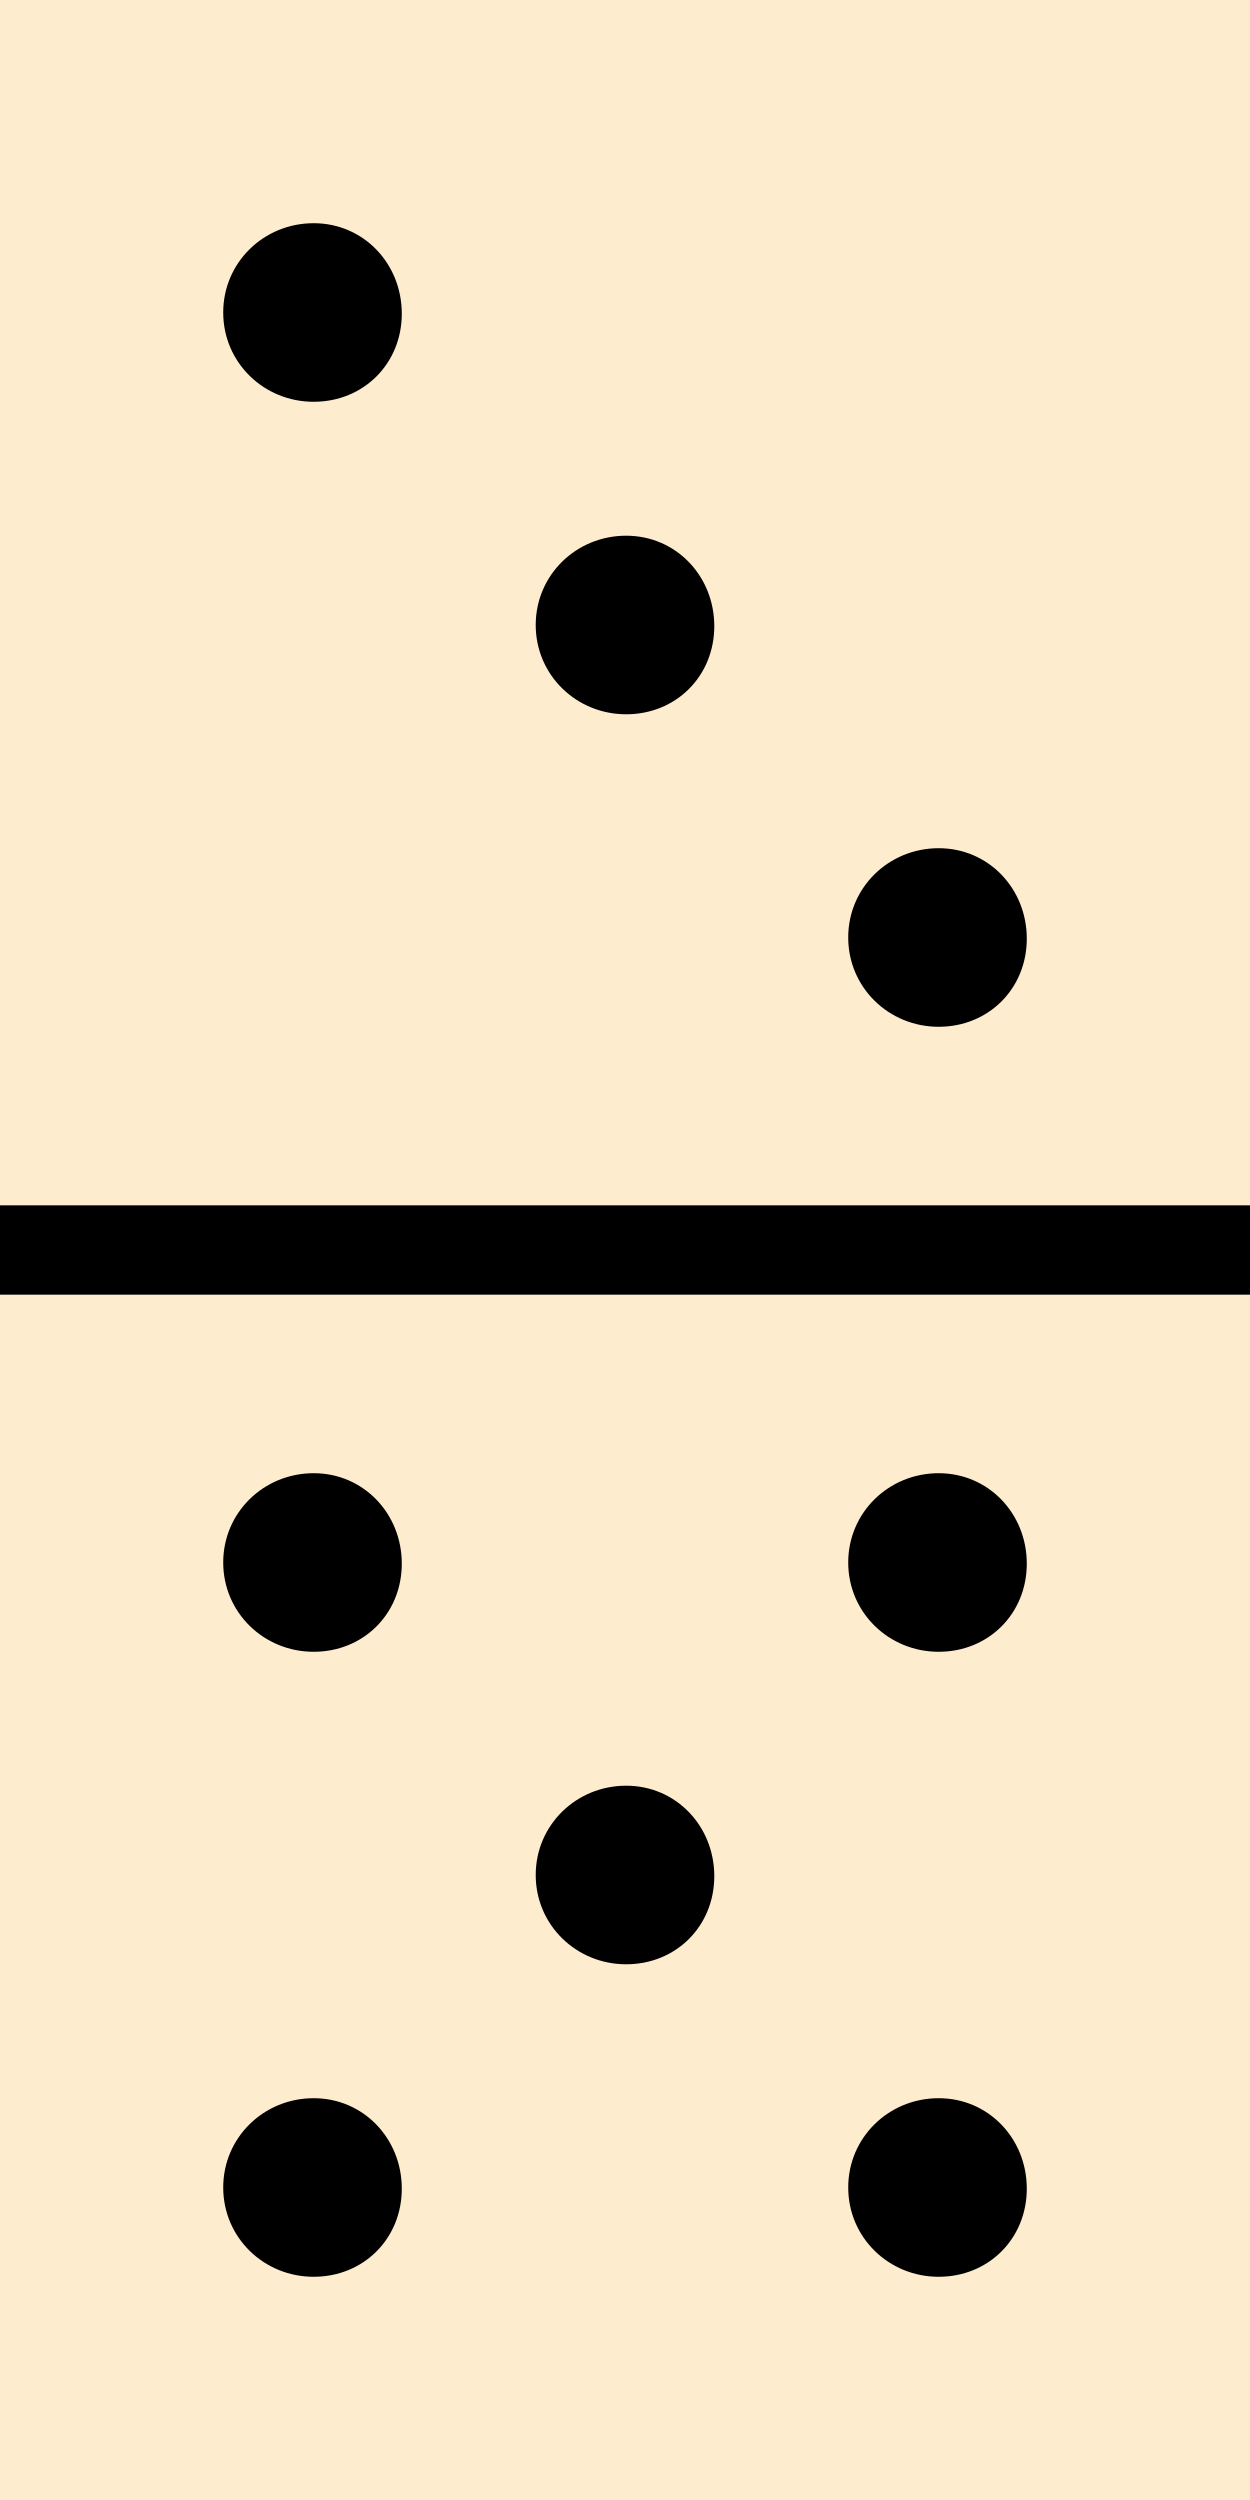
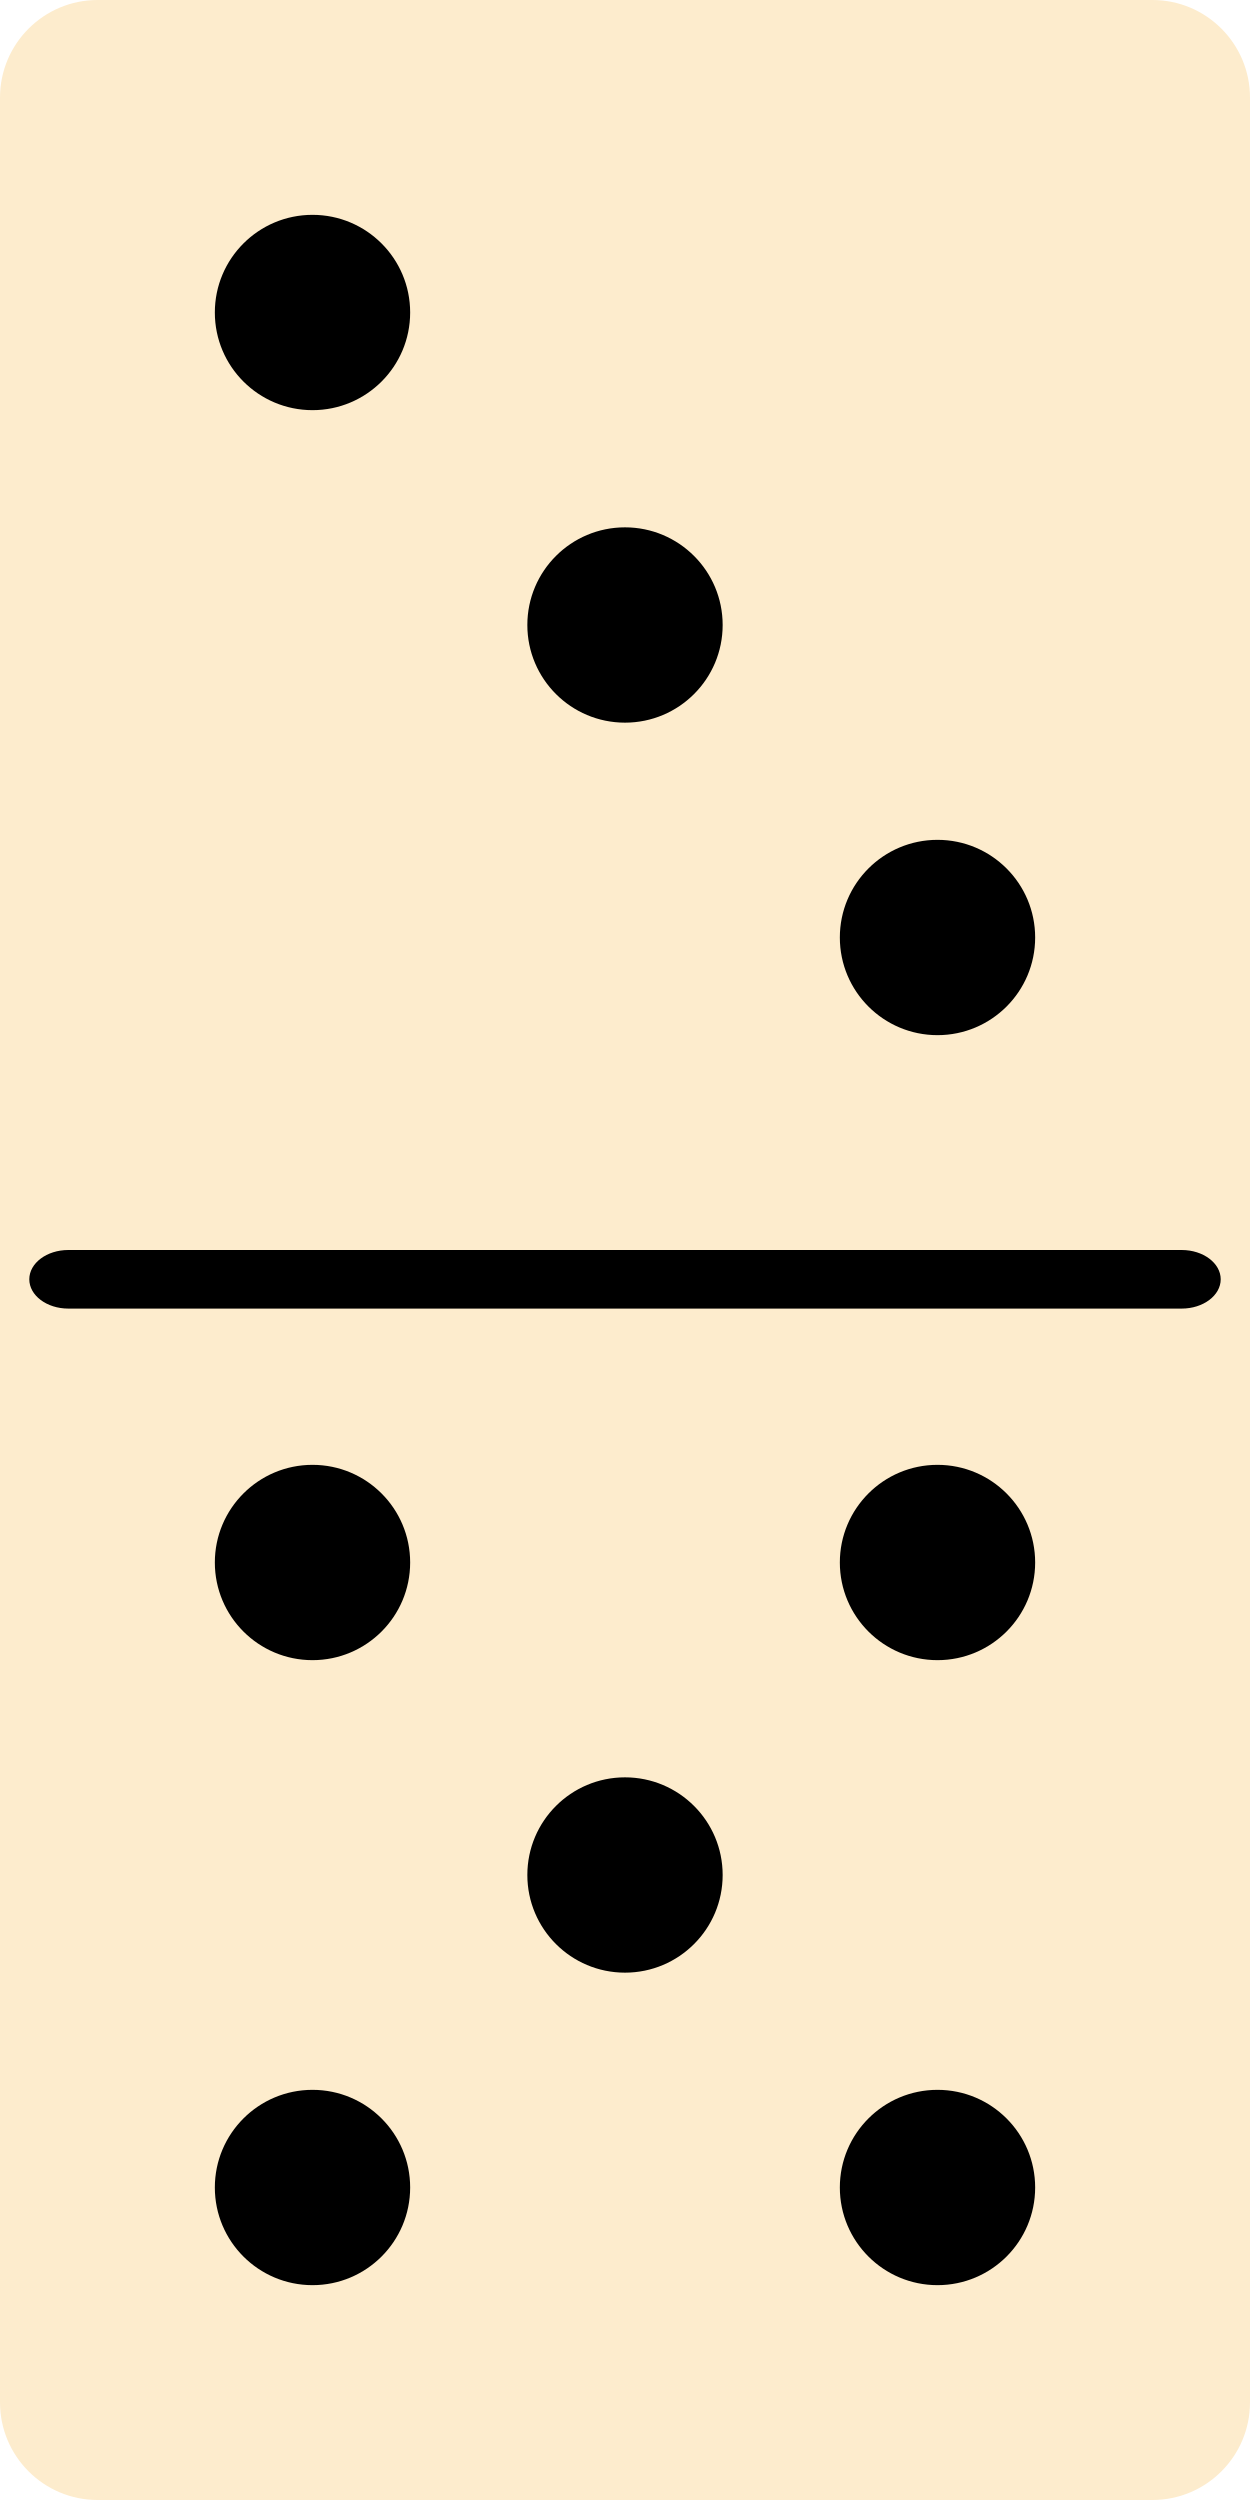
<svg xmlns="http://www.w3.org/2000/svg" viewBox="128 0 256 512" xml:space="preserve">
-   <path style="fill:#fdeccd" d="M128 512h256V0H128z" />
-   <path d="M384 265.143v-18.286H128v18.286zm-45.714-72.907c0-10.231-7.817-18.523-18.048-18.523s-18.523 8.055-18.523 18.286 8.293 18.286 18.523 18.286 18.048-7.818 18.048-18.049m-64-64c0-10.231-7.817-18.523-18.048-18.523s-18.523 8.055-18.523 18.286 8.293 18.286 18.523 18.286 18.048-7.818 18.048-18.049m-64-64c0-10.231-7.817-18.523-18.048-18.523s-18.523 8.055-18.523 18.286 8.293 18.286 18.523 18.286c10.231-.001 18.048-7.818 18.048-18.049m0 256c0-10.231-7.817-18.523-18.048-18.523s-18.523 8.055-18.523 18.286 8.293 18.286 18.523 18.286c10.231-.001 18.048-7.818 18.048-18.049m0 128c0-10.231-7.817-18.523-18.048-18.523s-18.523 8.055-18.523 18.286 8.293 18.286 18.523 18.286c10.231-.001 18.048-7.818 18.048-18.049m128-128c0-10.231-7.817-18.523-18.048-18.523s-18.523 8.055-18.523 18.286 8.293 18.286 18.523 18.286 18.048-7.818 18.048-18.049m-64 64c0-10.231-7.817-18.523-18.048-18.523s-18.523 8.055-18.523 18.286 8.293 18.286 18.523 18.286 18.048-7.818 18.048-18.049m64 64c0-10.231-7.817-18.523-18.048-18.523s-18.523 8.055-18.523 18.286 8.293 18.286 18.523 18.286 18.048-7.818 18.048-18.049" />
+   <rect x="128" width="256" height="512" rx="20" ry="20" style="fill:#fdeccd" />
+   <rect x="134" y="256" width="244" height="12" rx="8" ry="8" />
+   <circle cx="192" cy="64" r="20" style="fill:#000" />
+   <circle cx="256" cy="128" r="20" style="fill:#000" />
+   <circle cx="320" cy="192" r="20" style="fill:#000" />
+   <circle cx="192" cy="320" r="20" style="fill:#000" />
+   <circle cx="192" cy="448" r="20" style="fill:#000" />
+   <circle cx="256" cy="384" r="20" style="fill:#000" />
+   <circle cx="320" cy="320" r="20" style="fill:#000" />
+   <circle cx="320" cy="448" r="20" style="fill:#000" />
</svg>
